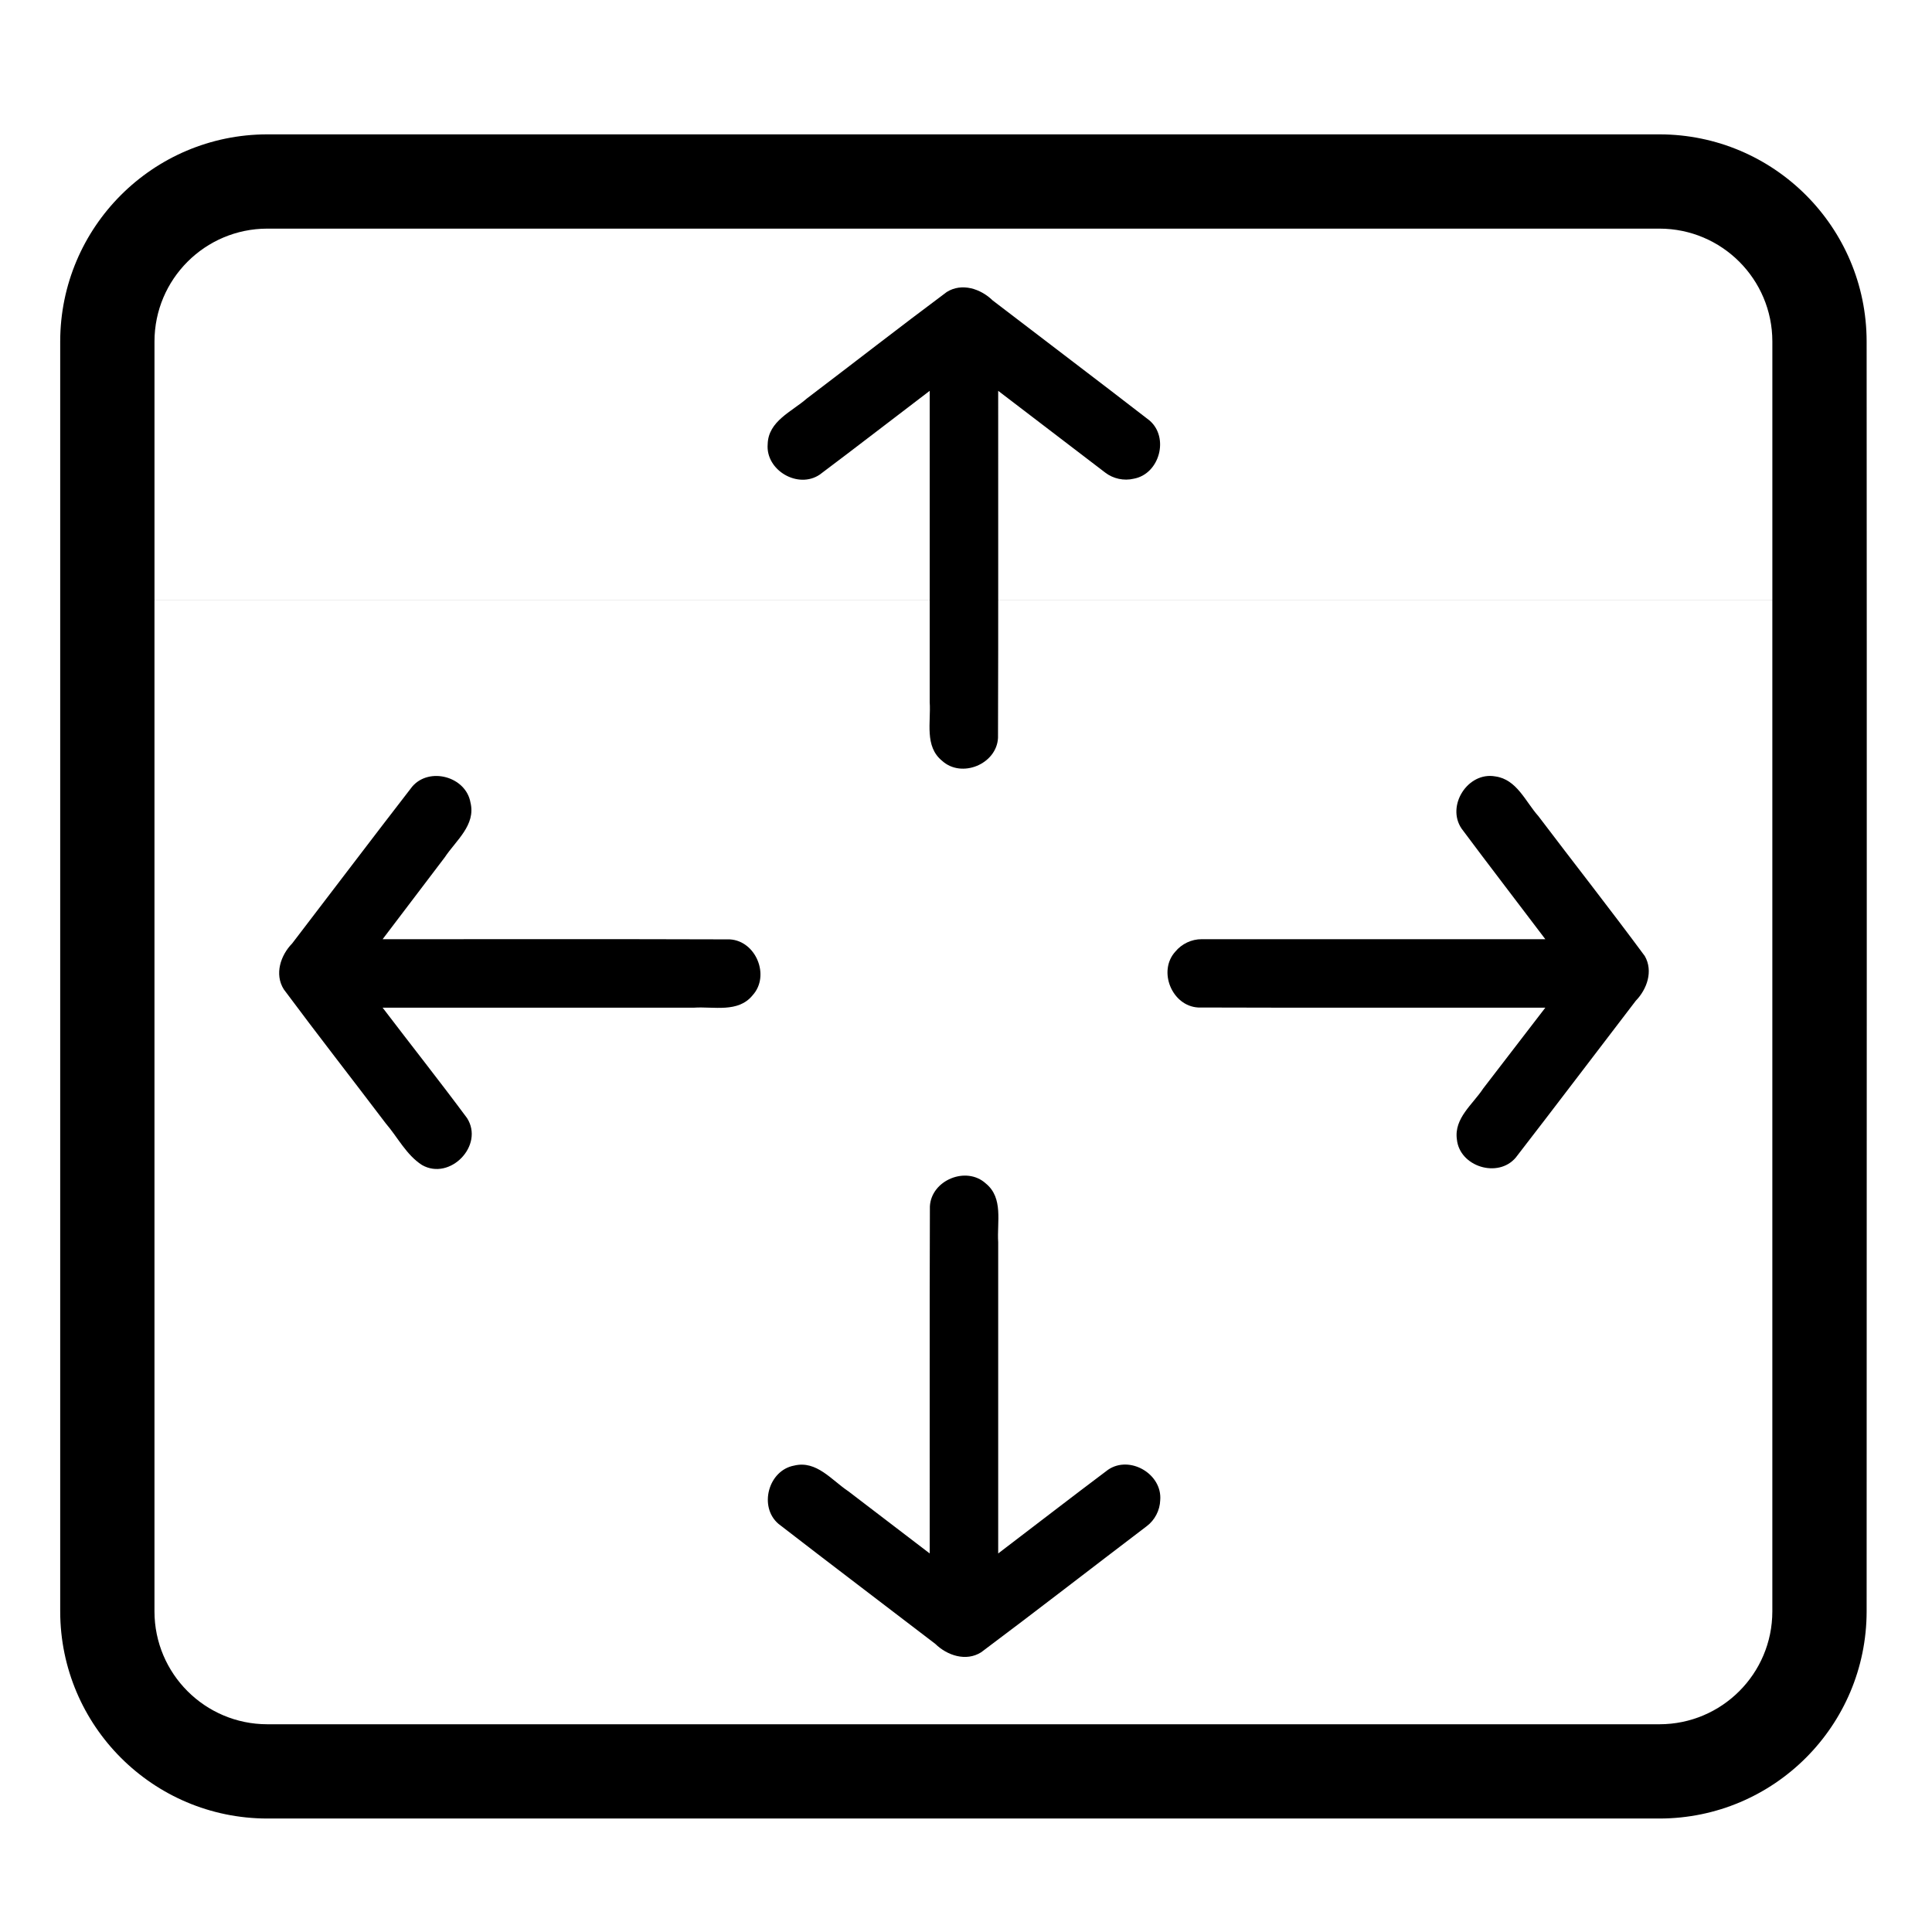
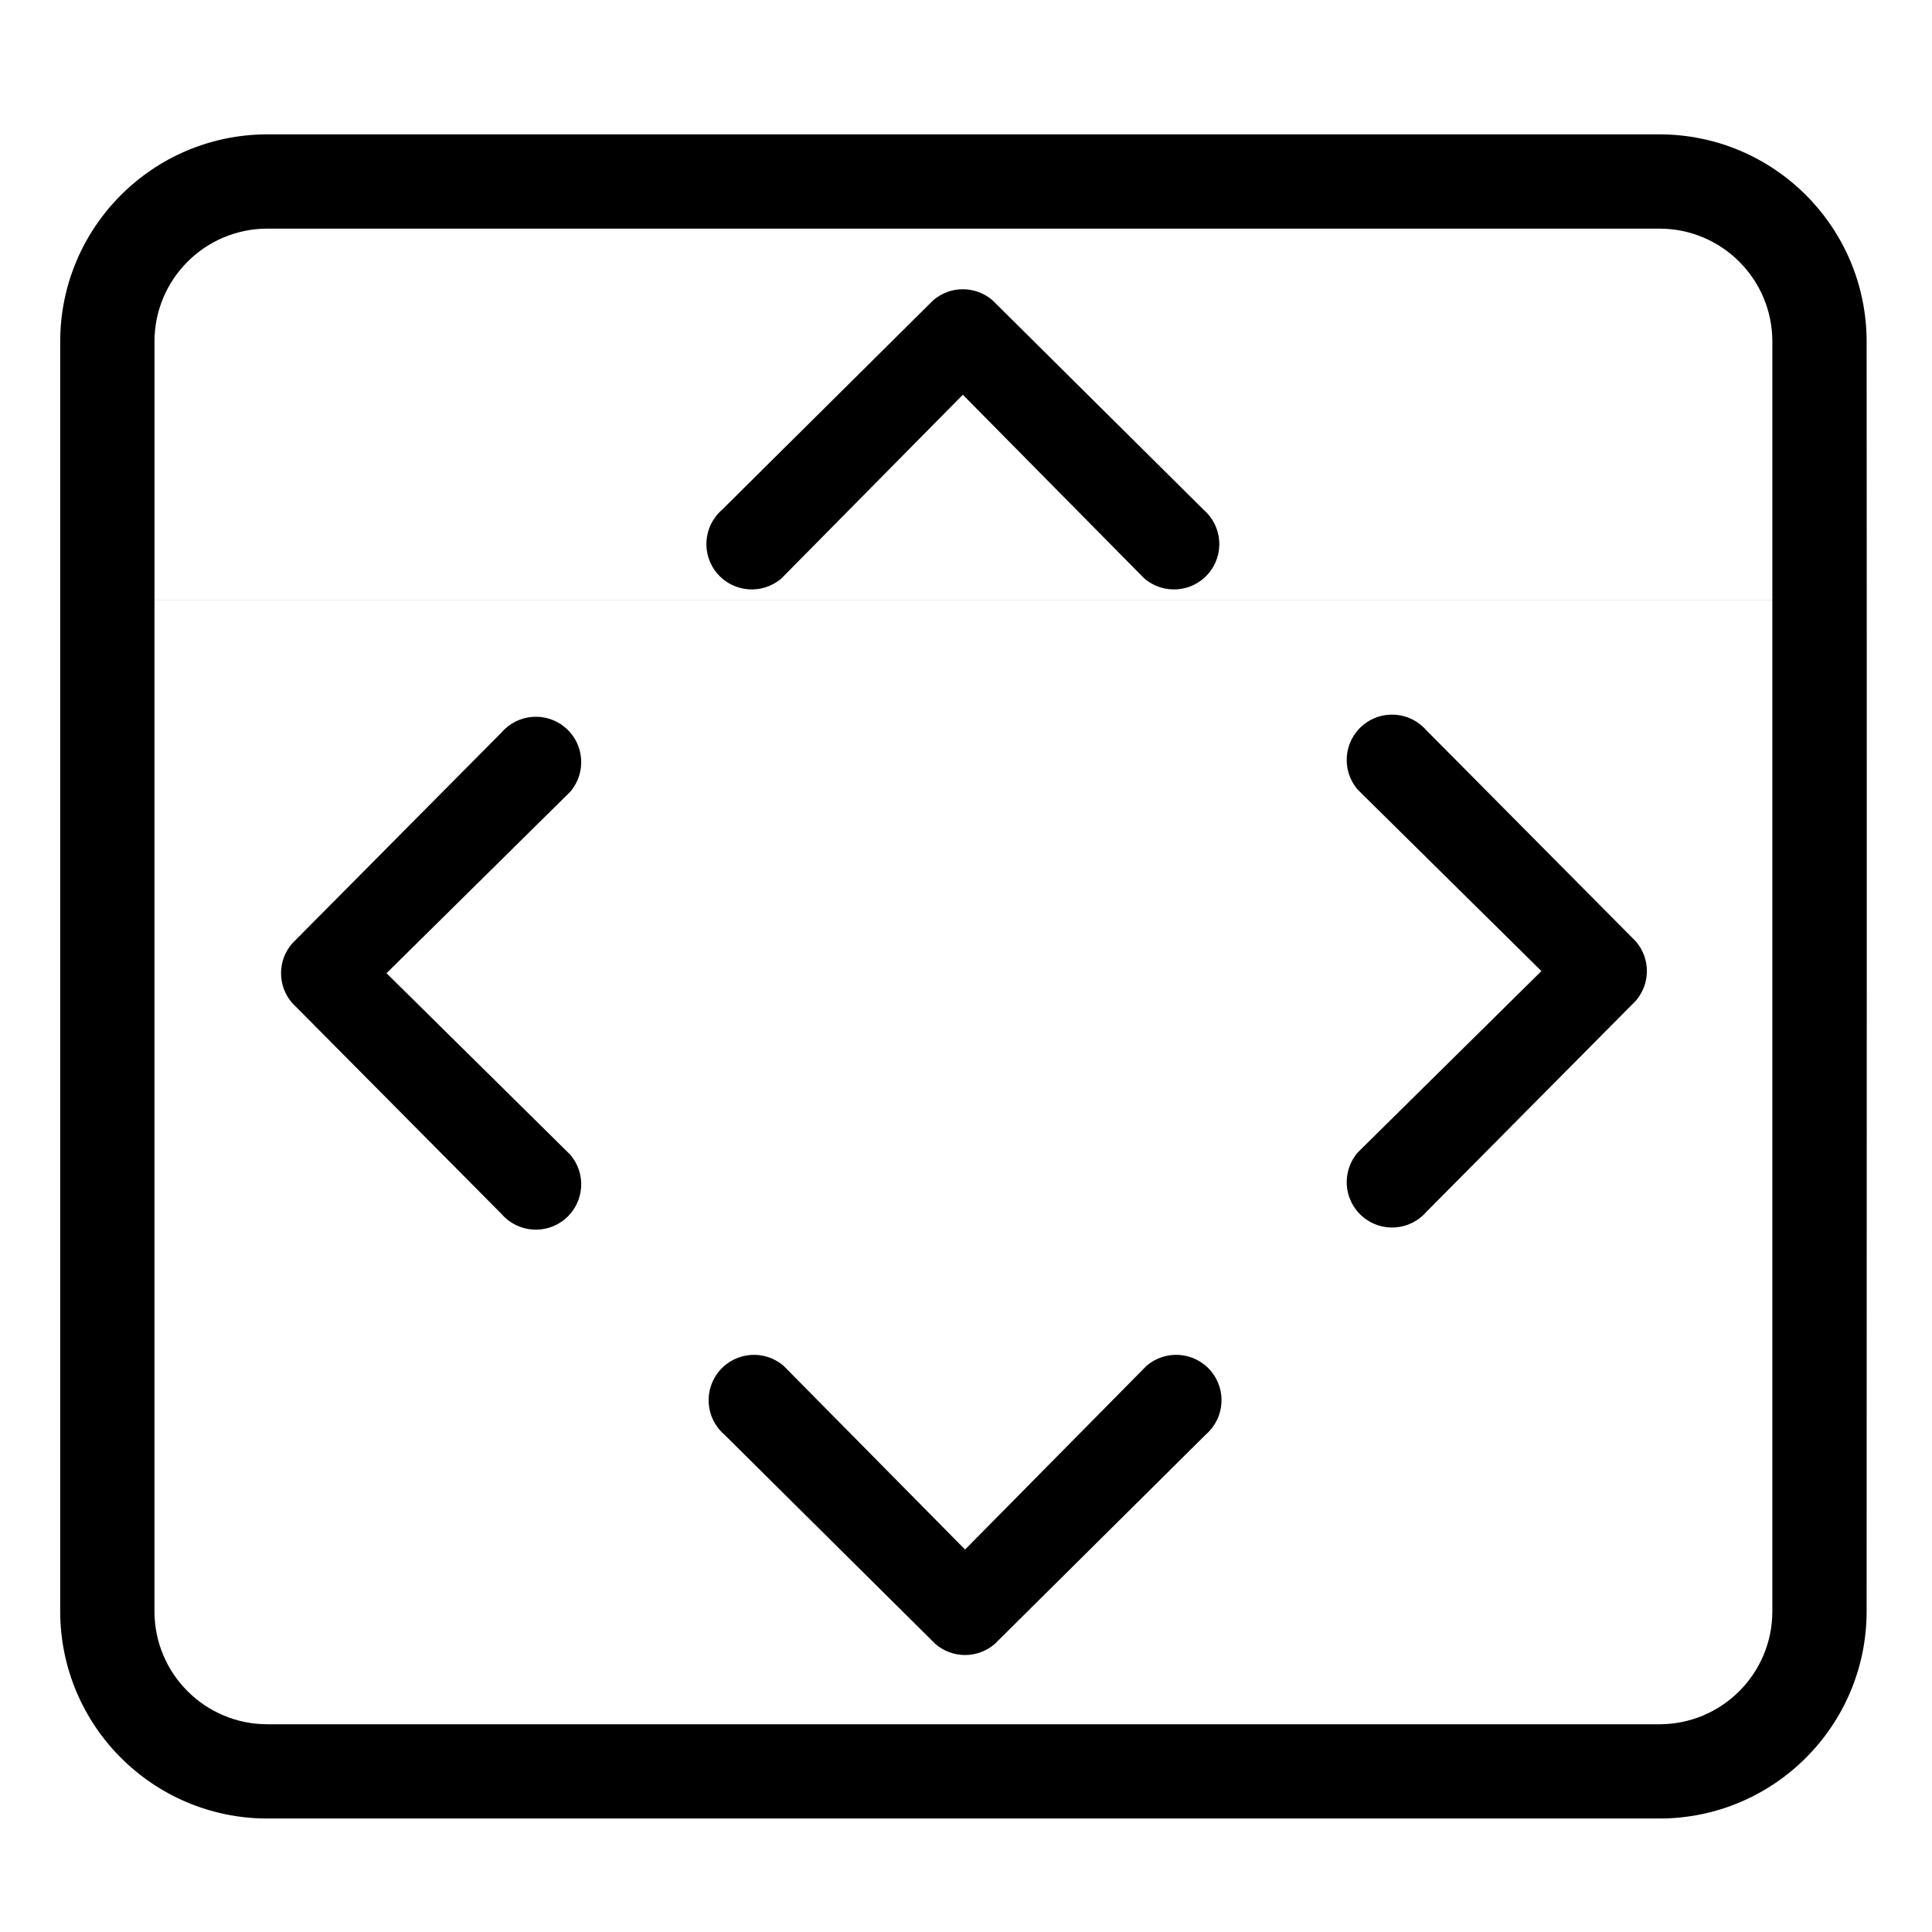
<svg xmlns="http://www.w3.org/2000/svg" width="532pt" height="532pt" version="1.1" viewBox="-27 -17 532 532">
  <path d="m487 77.015c-0.037-31.474-25.544-56.981-57.018-57.018h-383.39c-31.47 0.037-56.977 25.544-57.014 57.018v349.72c0.037 31.474 25.544 56.981 57.014 57.018h383.39c31.474-0.037 56.981-25.544 57.018-57.018 0.024-114.77 0.078-240.48 0-349.72zm-440.41-31.059h383.39c17.147 0.02 31.039 13.912 31.059 31.059v71.178h-445.5v-71.174c0.016-17.147 13.916-31.043 31.055-31.063zm383.39 411.84h-383.39c-17.139-0.02-31.035-13.912-31.055-31.059v-278.54h445.5v278.54c-0.02 17.147-13.912 31.039-31.059 31.059z" stroke-width="1.04" />
-   <g stroke-width=".754">
-     <path d="m303.91 241.62h94.616c-7.673-10.158-15.451-20.239-23.057-30.446-4.302-6.31 1.733-15.748 9.279-14.379 5.936 0.816 8.288 6.931 11.859 10.931 9.736 12.865 19.724 25.557 29.303 38.529 2.378 4.144 0.62 9.127-2.489 12.333-11.029 14.384-21.958 28.85-33.05 43.183-4.883 5.76-15.451 2.489-16.201-5.027-0.821-5.838 4.379-9.637 7.258-14.028 5.699-7.413 11.398-14.826 17.098-22.239-31.86-0.032-63.723 0.065-95.581-0.049-7.228-0.388-11.182-10.022-6.312-15.377 1.756-2.153 4.496-3.452 7.276-3.432z" />
-     <path d="m288.78 403.24c-15.22 11.557-30.311 23.296-45.611 34.739-4.151 2.619-9.349 0.886-12.62-2.312-14.384-11.029-28.848-21.958-43.181-33.05-5.511-4.696-2.805-14.753 4.318-16.052 6.165-1.501 10.346 4.049 14.93 7.087 7.464 5.704 14.928 11.407 22.392 17.111 0.032-31.86-0.065-63.723 0.049-95.581 0.389-7.229 10.022-11.182 15.378-6.312 4.933 3.99 3.06 10.682 3.43 16.17v85.723c10.097-7.673 20.118-15.45 30.263-23.057 5.981-4.075 14.968 1.18 14.351 8.392-0.09 2.778-1.478 5.47-3.699 7.143z" />
-     <path d="m277.33 113.13c-9.822-7.504-19.645-15.007-29.467-22.511-0.032 31.86 0.065 63.723-0.049 95.581-0.389 7.229-10.022 11.182-15.378 6.312-4.933-3.99-3.06-10.682-3.43-16.17v-85.722c-10.097 7.673-20.118 15.45-30.263 23.057-5.981 4.075-14.968-1.18-14.351-8.392 0.177-6.342 6.63-8.917 10.767-12.542 12.864-9.757 25.6-19.697 38.543-29.339 4.153-2.613 9.356-0.891 12.629 2.312 14.384 11.029 28.85 21.957 43.183 33.05 5.508 4.698 2.801 14.75-4.319 16.052-2.701 0.645-5.667 0.015-7.864-1.687z" />
-     <path d="m51.141 255.42c-2.605-4.154-0.892-9.36 2.313-12.632 11.029-14.384 21.957-28.849 33.049-43.182 4.723-5.532 14.81-2.771 16.052 4.404 1.507 6.196-4.016 10.432-7.071 15.047-5.708 7.521-11.416 15.041-17.124 22.562 31.86 0.032 63.723-0.065 95.58 0.049 7.228 0.39 11.182 10.022 6.312 15.378-3.991 4.933-10.683 3.06-16.171 3.43h-85.721c7.723 10.148 15.646 20.153 23.24 30.393 4.817 7.543-4.702 17.344-12.403 12.929-4.312-2.773-6.664-7.613-9.96-11.442-9.341-12.329-18.876-24.523-28.097-36.937z" />
+   <g stroke-width=".999">
+     <path d="m128.75 183.43c-5.204-4.528-13.093-3.974-17.622 1.238l-57.674 58.125c-4.087 4.7-4.087 11.688 0 16.388l57.674 58.129c4.528 5.208 12.418 5.758 17.622 1.23 5.208-4.528 5.758-12.418 1.238-17.622l-50.554-49.931 50.554-49.931c4.521-5.204 3.974-13.097-1.23-17.626z" />
+     <path d="m348.13 182.84c5.204-4.528 13.093-3.974 17.622 1.238l57.674 58.125c4.087 4.7 4.087 11.688 0 16.388l-57.674 58.129c-4.528 5.208-12.418 5.758-17.622 1.23-5.208-4.528-5.758-12.418-1.238-17.622l50.554-49.931-50.554-49.931c-4.521-5.204-3.974-13.097 1.23-17.626z" />
+     <path d="m306.3 360.37c4.528 5.204 3.974 13.093-1.238 17.622l-58.125 57.674c-4.7 4.087-11.688 4.087-16.388 0l-58.129-57.674c-5.208-4.528-5.758-12.418-1.23-17.622 4.528-5.208 12.418-5.758 17.622-1.238l49.931 50.554 49.931-50.554c5.204-4.521 13.097-3.974 17.626 1.23z" />
+     <path d="m305.69 141.01c4.528-5.204 3.974-13.093-1.238-17.622l-58.125-57.674c-4.7-4.087-11.688-4.087-16.388 0l-58.129 57.674c-5.208 4.528-5.758 12.418-1.23 17.622 4.528 5.208 12.418 5.758 17.622 1.238l49.931-50.554 49.931 50.554c5.204 4.521 13.097 3.974 17.626-1.23z" />
  </g>
</svg>
